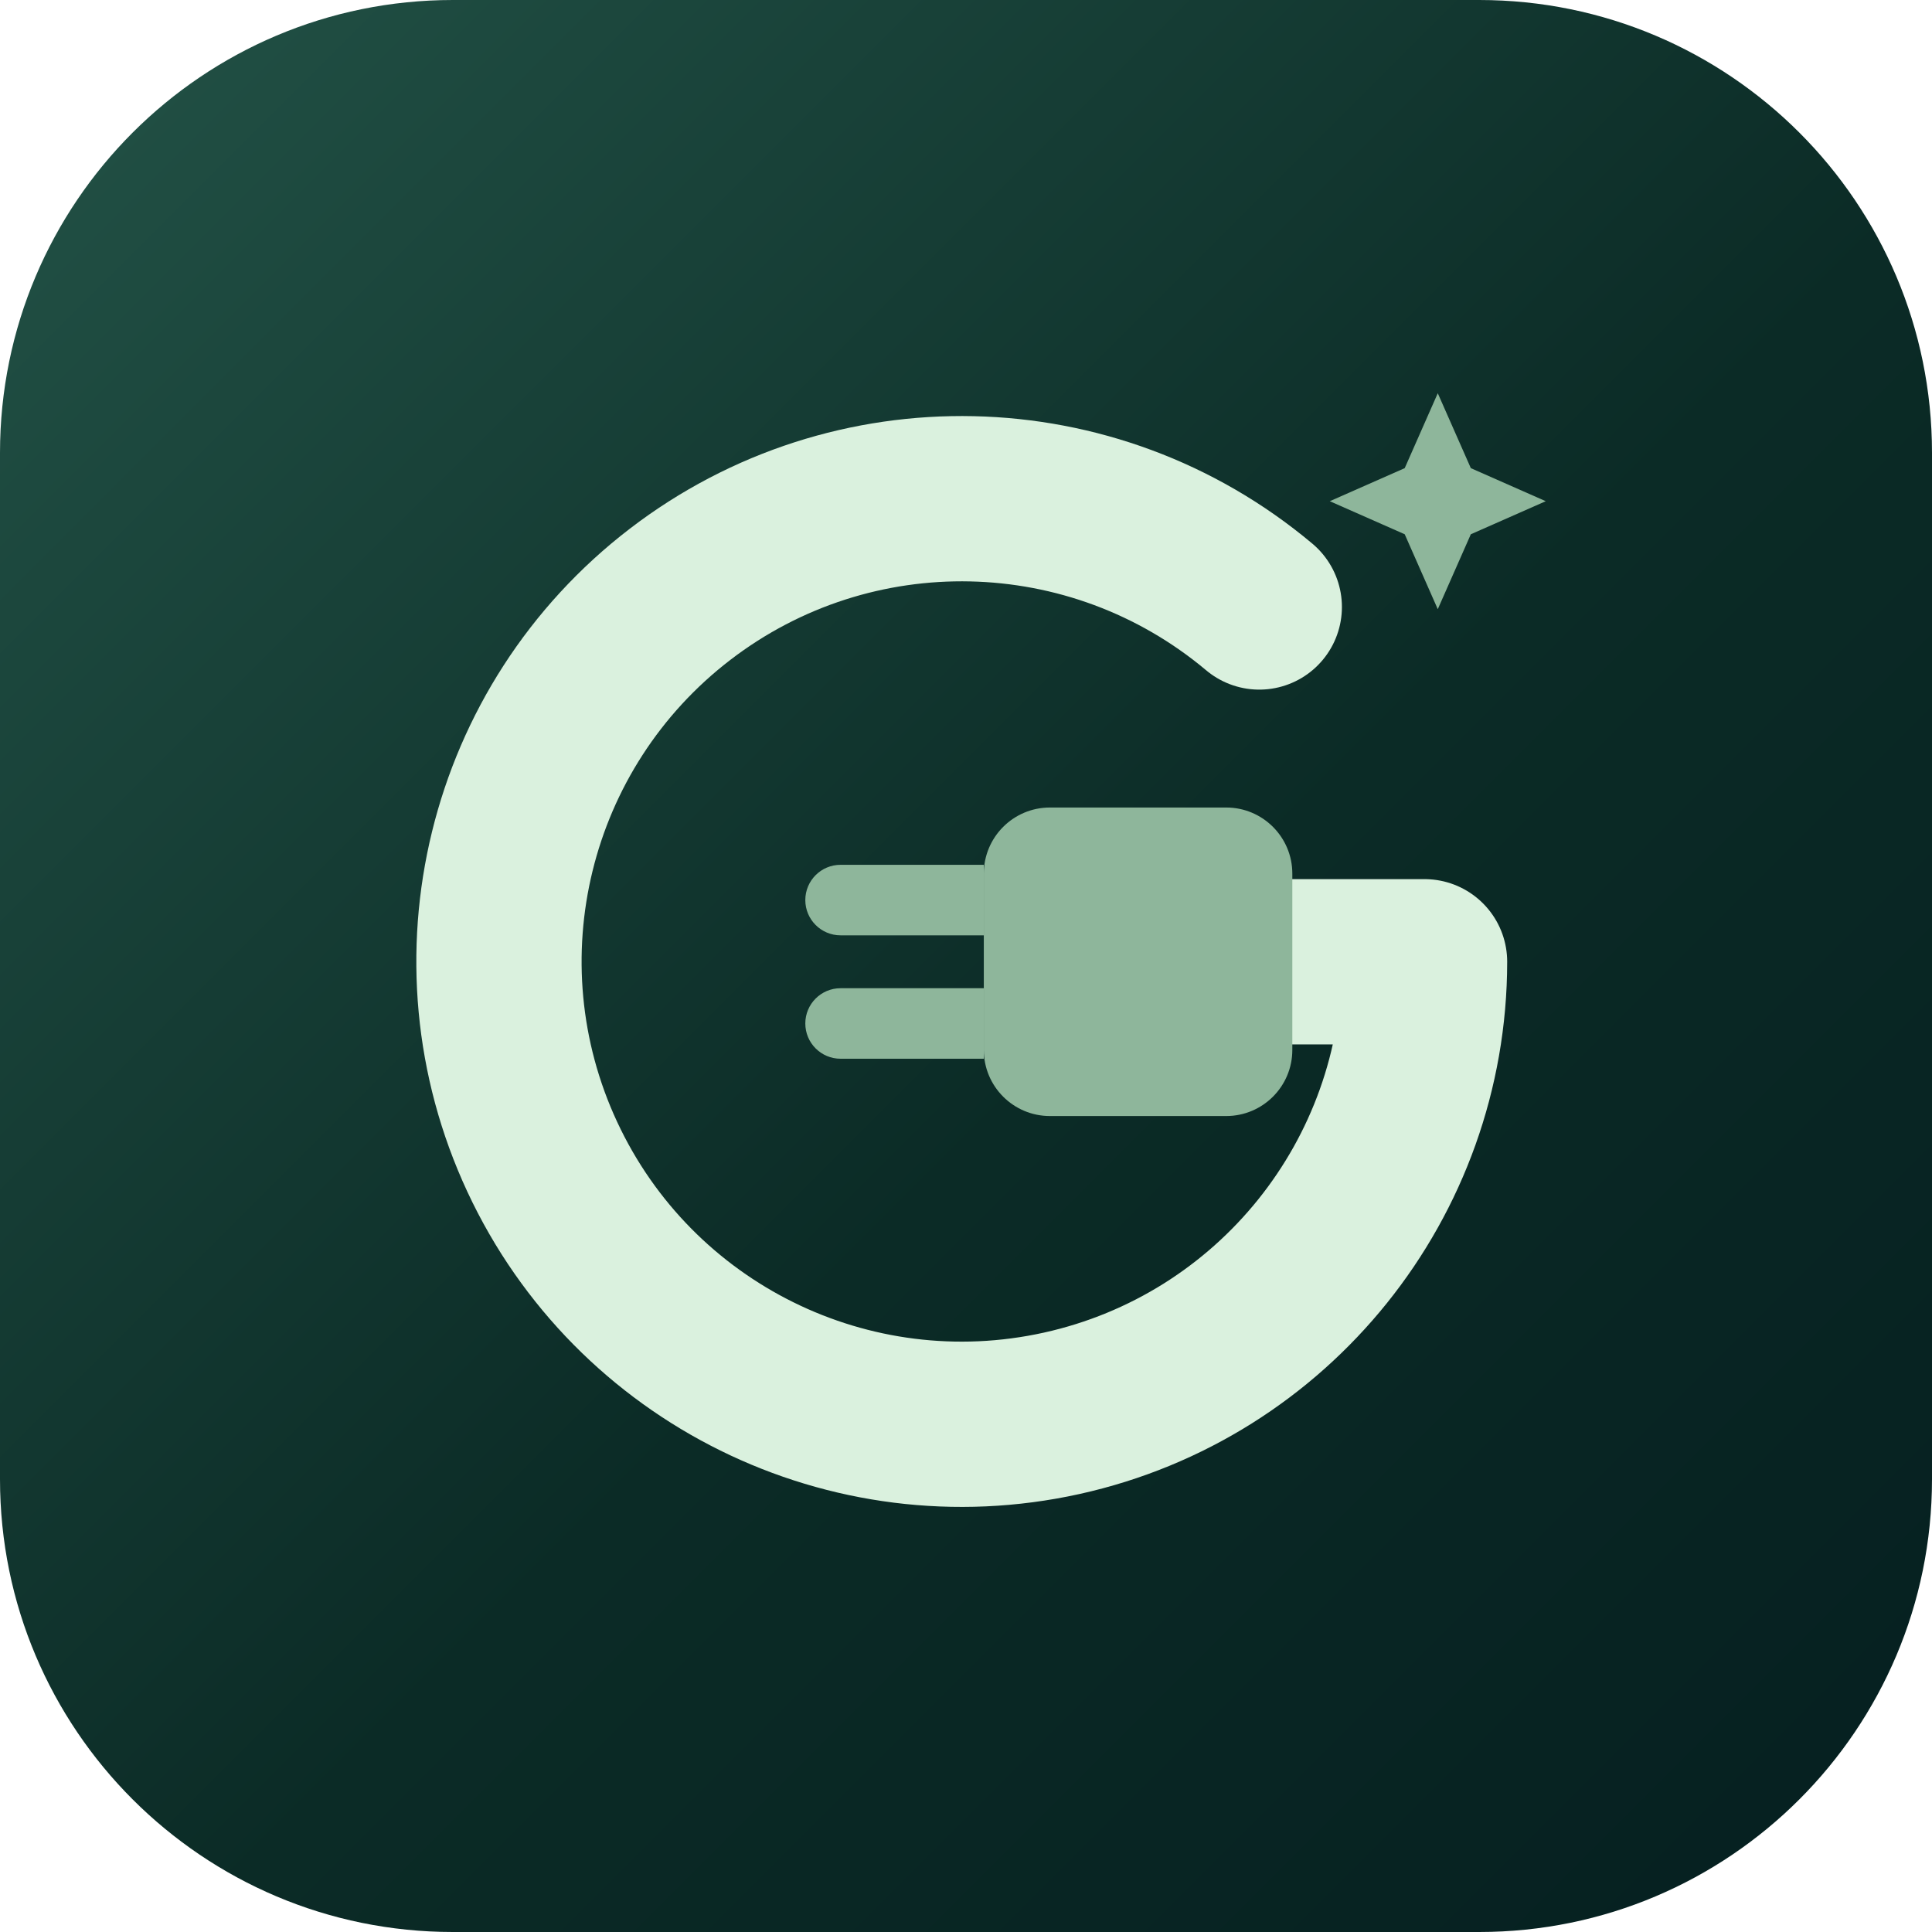
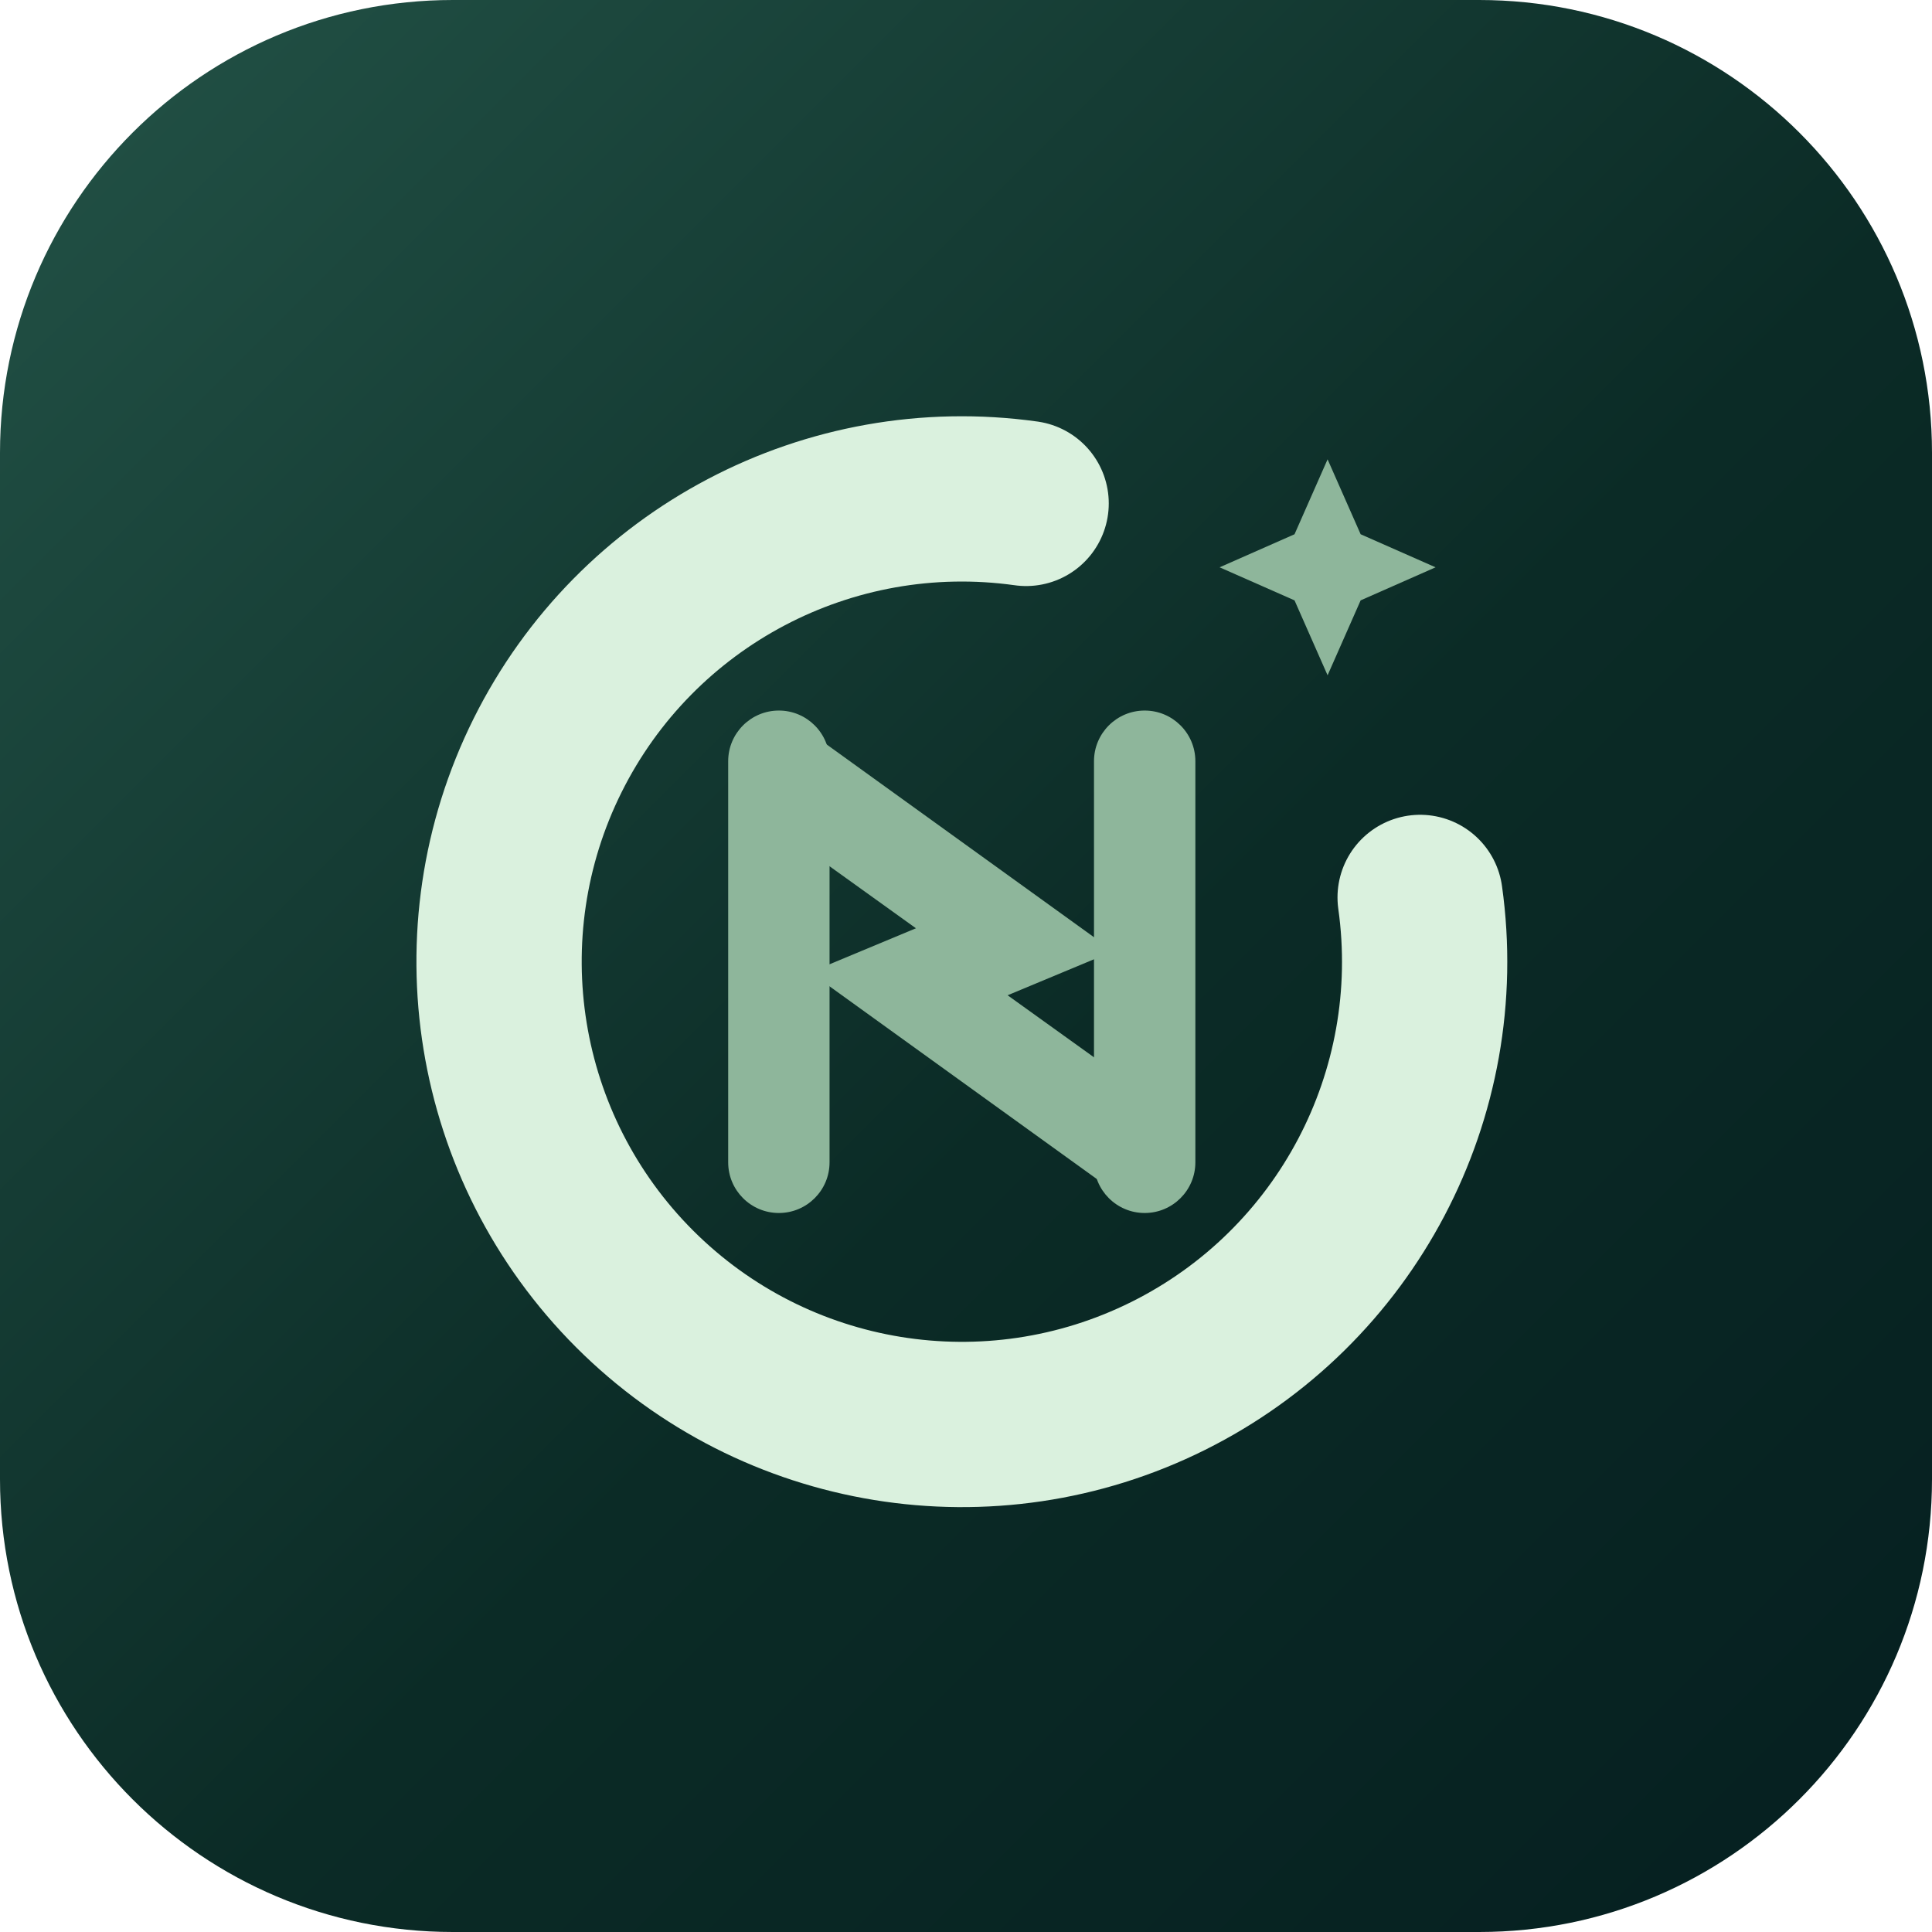
<svg xmlns="http://www.w3.org/2000/svg" viewBox="0 0 64 64">
  <defs>
    <linearGradient id="g" x1="0" y1="0" x2="1" y2="1">
      <stop offset="0" stop-color="#235347" />
      <stop offset=".55" stop-color="#0B2B26" />
      <stop offset="1" stop-color="#051F20" />
    </linearGradient>
  </defs>
  <rect width="64" height="64" rx="15" fill="url(#g)" />
  <g transform="translate(8.5 8.5) scale(0.73)">
-     <path d="M45.5 15.9A21 21 0 1 0 53 32L44 32" fill="none" stroke="#DAF1DE" stroke-width="7.5" stroke-linecap="round" stroke-linejoin="round" />
-     <path d="M36 25h8a3 3 0 0 1 3 3v8a3 3 0 0 1-3 3h-8a3 3 0 0 1-3-3v-8a3 3 0 0 1 3-3Z" fill="#8EB69B" />
-     <path d="M26.5 27.6h6.5v3.2h-6.5a1.6 1.6 0 0 1 0-3.2ZM26.5 33.2h6.5v3.2h-6.5a1.6 1.6 0 0 1 0-3.2Z" fill="#8EB69B" />
-     <path d="M53.6 6.2l1.5 3.4 3.4 1.5-3.4 1.5-1.5 3.4-1.5-3.4-3.4-1.5 3.4-1.5Z" fill="#8EB69B" />
+     <path d="M52.8 29.08A21 21 0 1 1 34.92 11.2" fill="none" stroke="#DAF1DE" stroke-width="7.5" stroke-linecap="round" stroke-linejoin="round" />
+     <path d="M23.11 25.59 29.92 30.48 25.12 32.48 38.31 41.99 40.89 38.41 34.08 33.52 38.88 31.52 25.69 22.01Z" fill="#8EB69B" />
+     <path d="M21.4 22.9a2.3 2.3 0 0 1 4.6 0v18.2a2.3 2.3 0 0 1 -4.6 0ZM38 22.9a2.3 2.3 0 0 1 4.6 0v18.2a2.3 2.3 0 0 1 -4.6 0Z" fill="#8EB69B" />
+     <path d="M48.6 9.2l1.5 3.4 3.4 1.5-3.4 1.5-1.5 3.4-1.5-3.4-3.4-1.5 3.4-1.5Z" fill="#8EB69B" />
  </g>
</svg>
